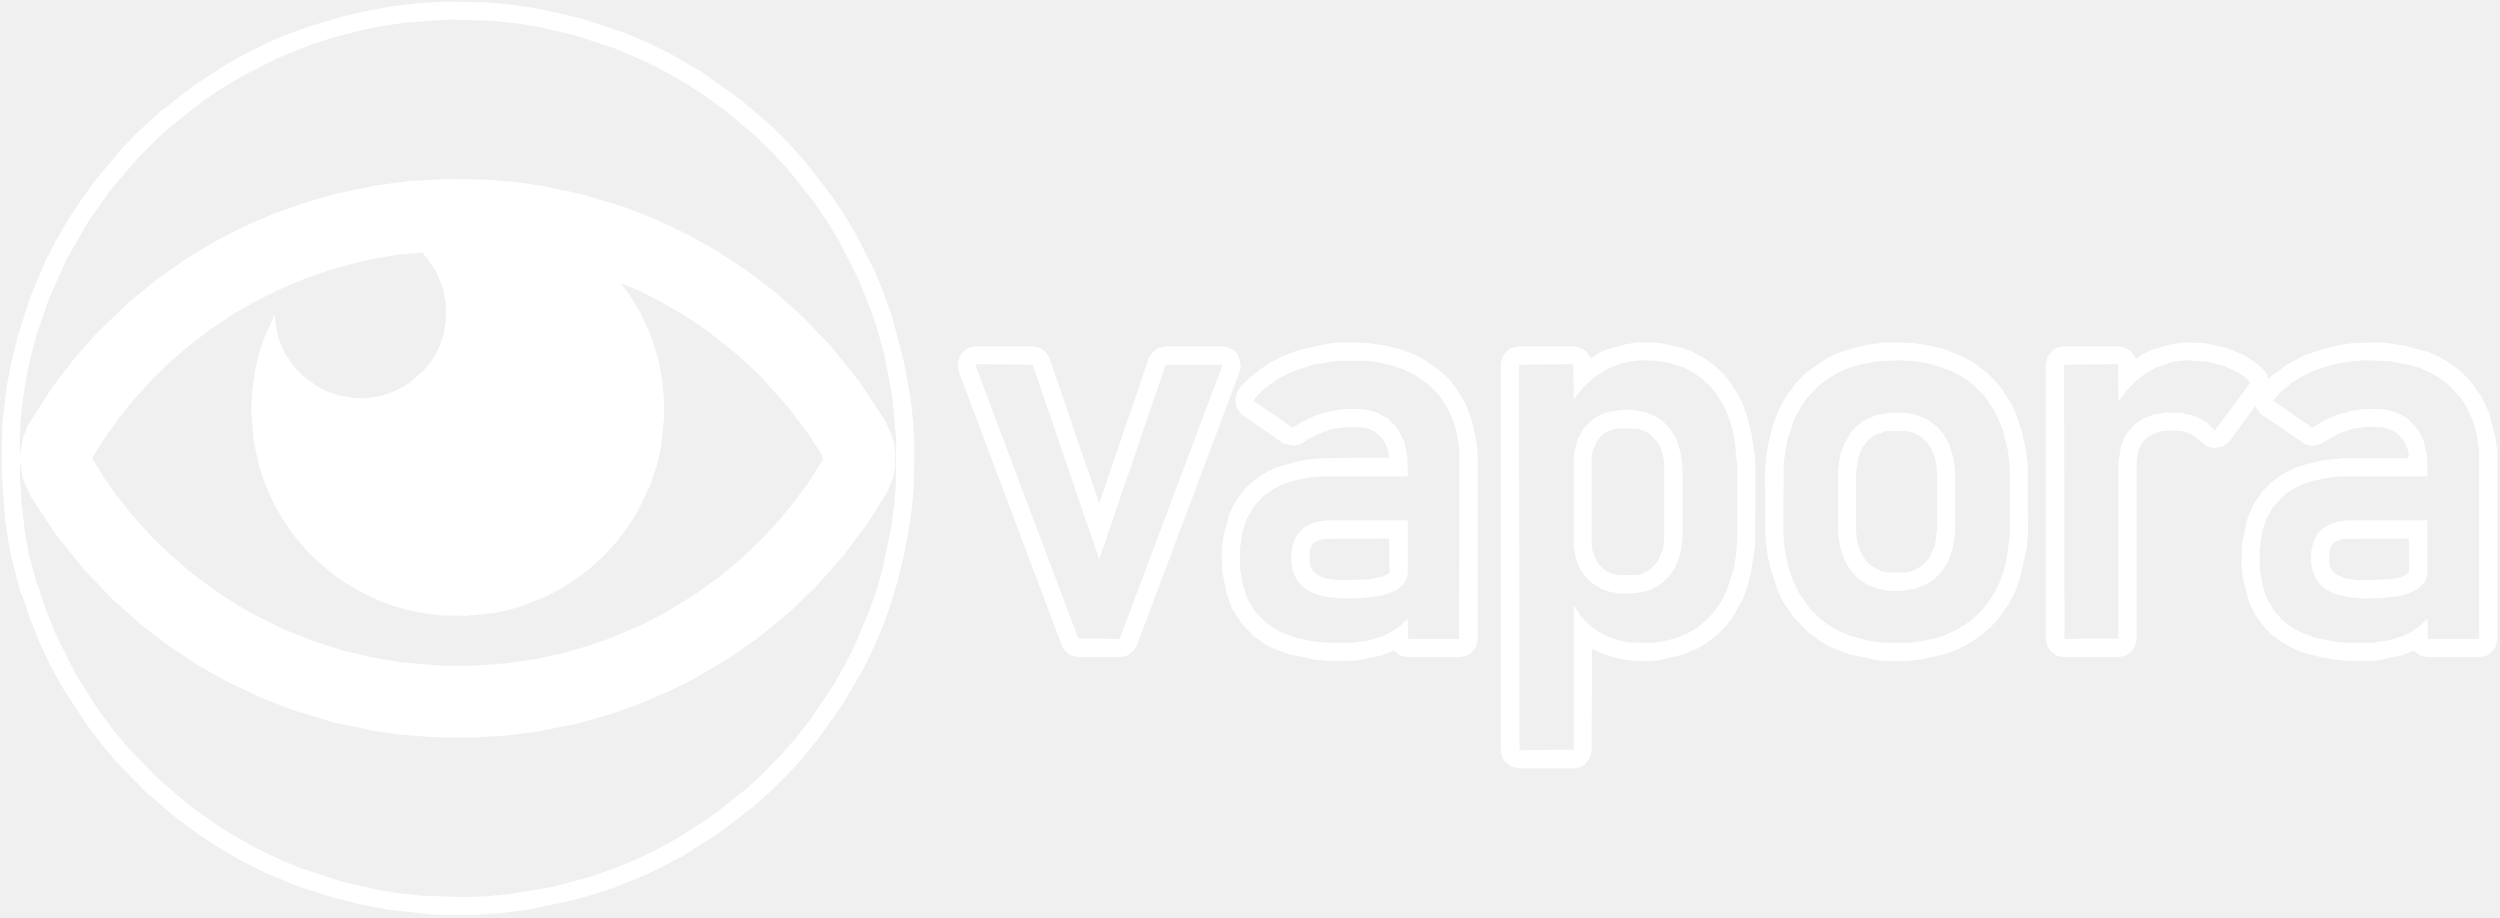
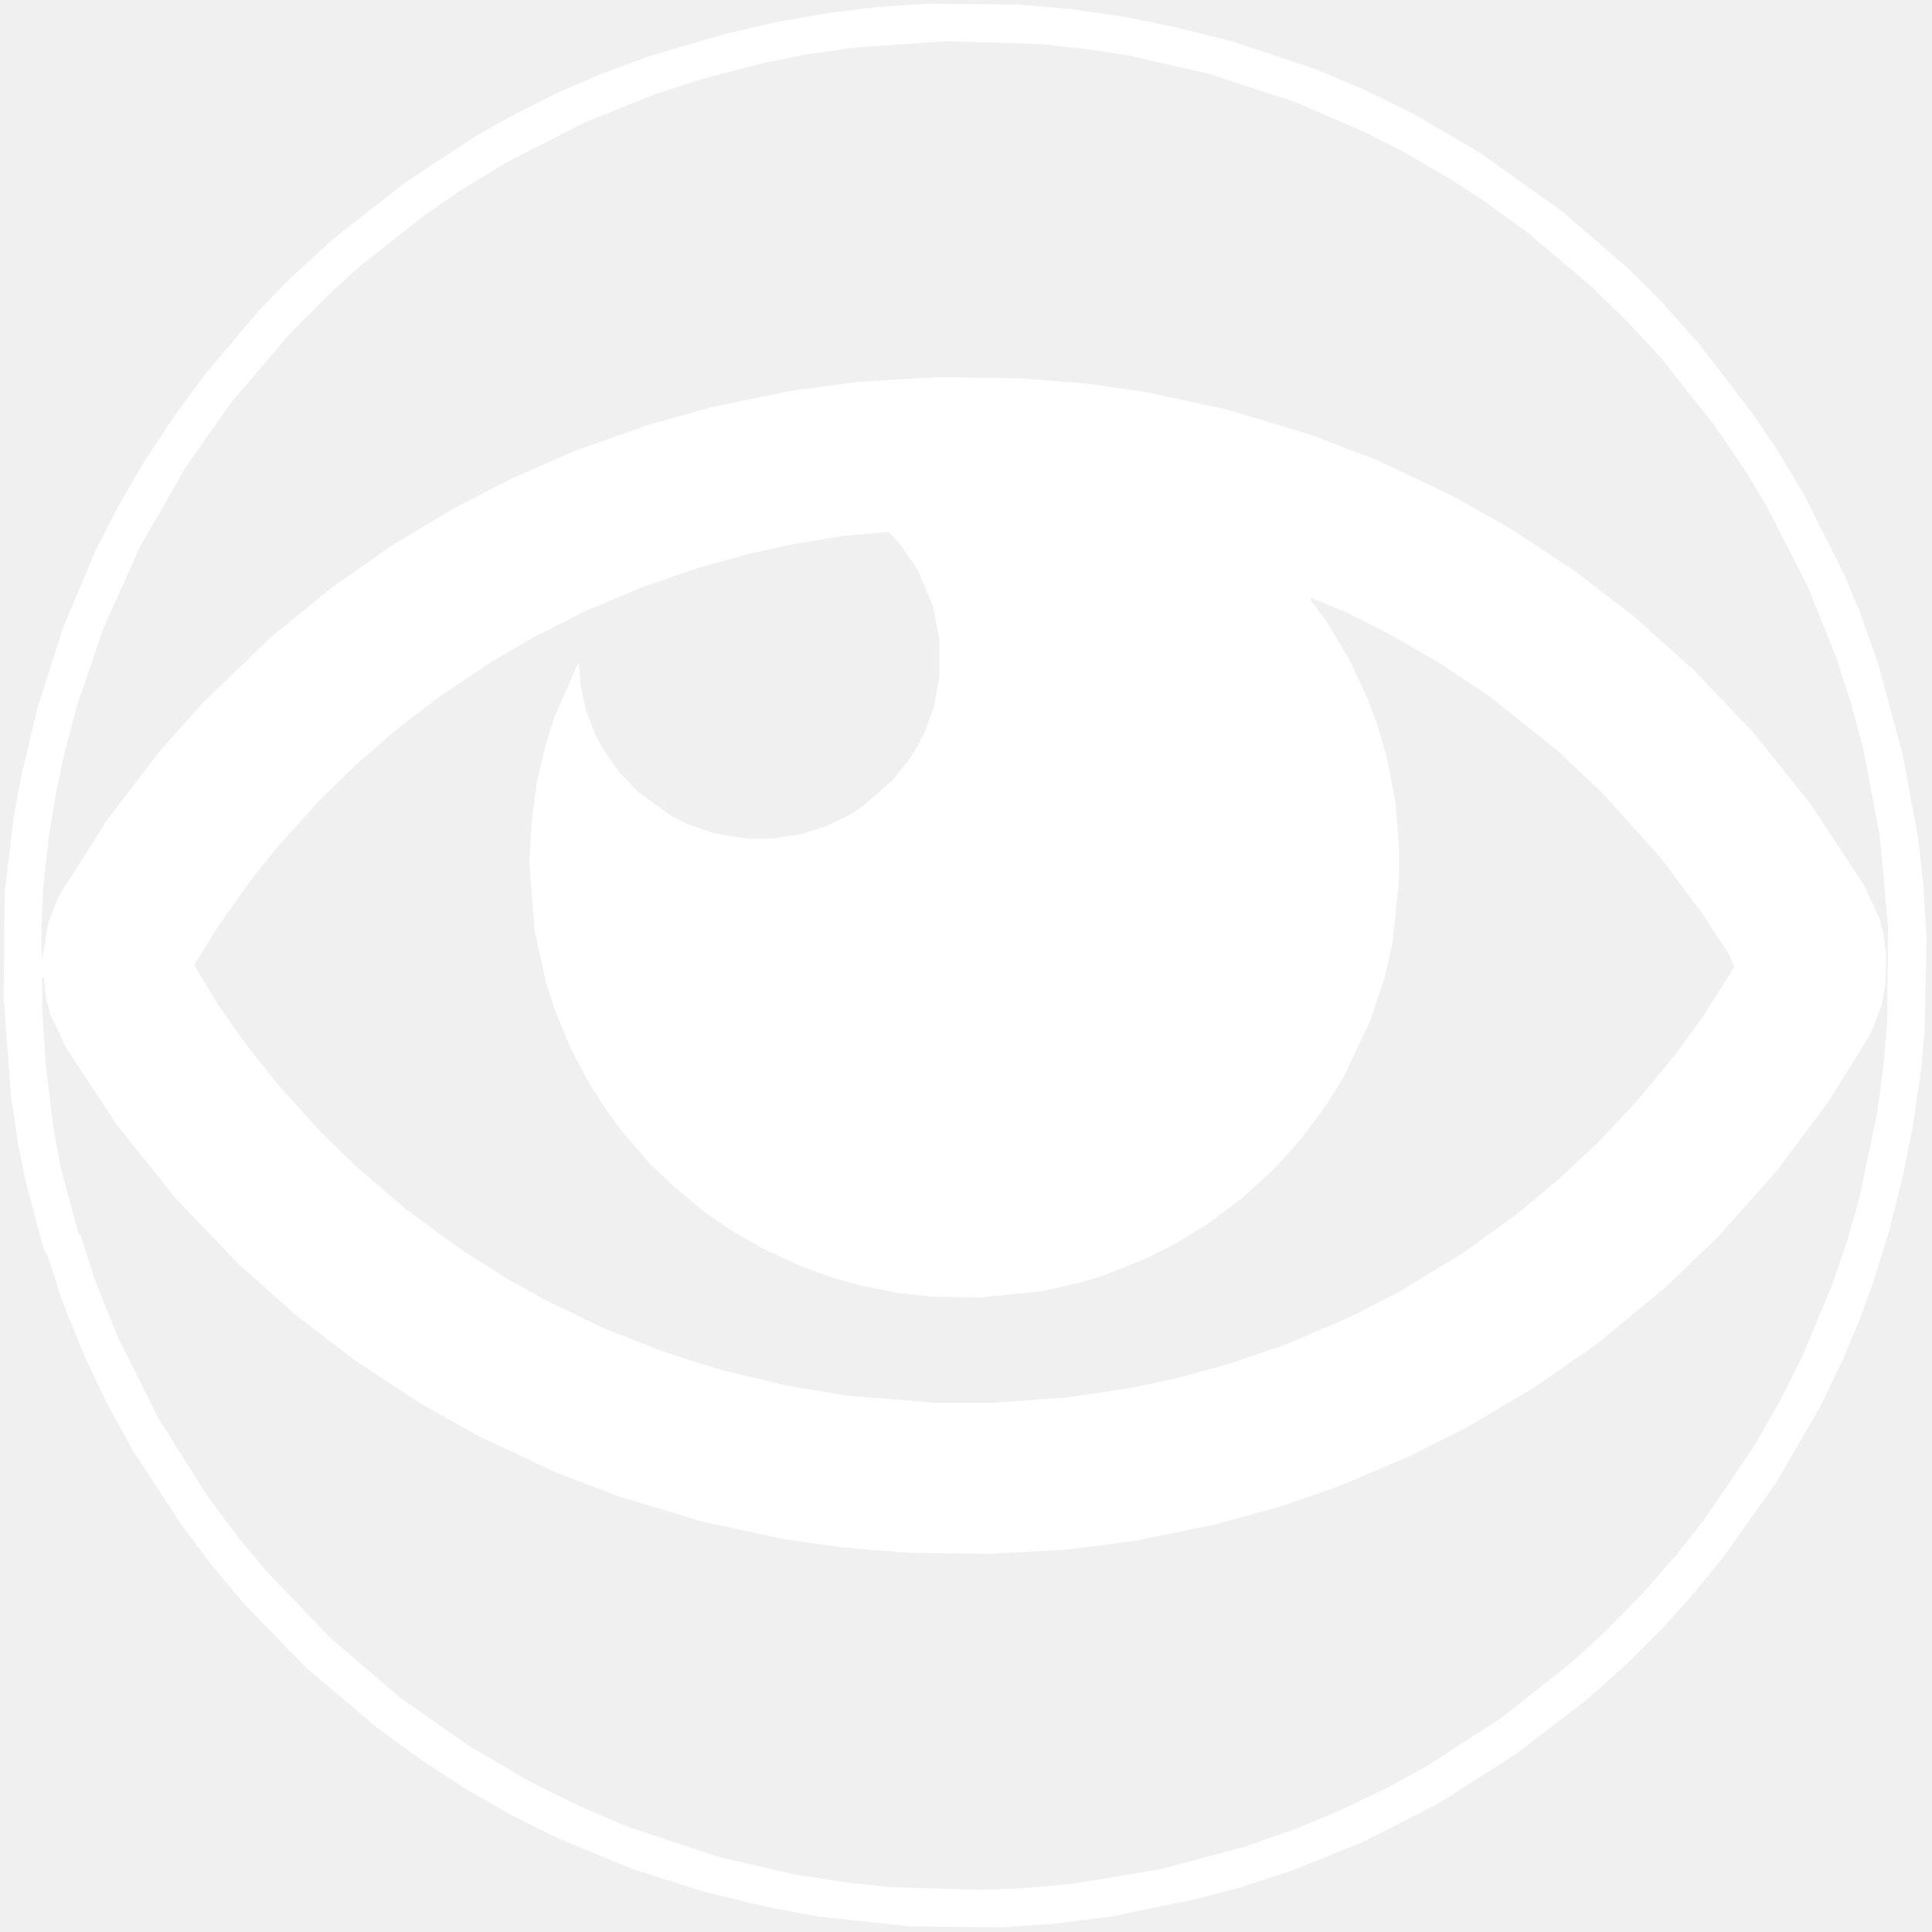
- <svg xmlns="http://www.w3.org/2000/svg" width="5752" height="2110" viewBox="24 34 5752 2110" role="img" aria-labelledby="title">
-   <path fill="#fff" fill-rule="evenodd" d="M5384,1299L5389,1288L5396,1281L5413,1274L5566,1273L5567,1351L5553,1360L5541,1364L5520,1367L5452,1369L5420,1365L5398,1355L5389,1346L5384,1335L5383,1328ZM3038,1298L3043,1287L3048,1282L3067,1274L3220,1273L3221,1351L3217,1355L3204,1361L3174,1367L3106,1369L3074,1365L3055,1357L3043,1346L3037,1330ZM5348,1277L5342,1300L5341,1323L5343,1340L5349,1359L5358,1374L5370,1386L5384,1395L5398,1401L5426,1408L5459,1411L5505,1410L5539,1406L5557,1402L5584,1391L5601,1376L5607,1364L5609,1354L5609,1231L5427,1231L5409,1233L5387,1239L5369,1249L5357,1261ZM3001,1279L2996,1299L2995,1326L2997,1341L3002,1357L3011,1373L3024,1386L3036,1394L3058,1403L3080,1408L3113,1411L3159,1410L3198,1405L3223,1398L3238,1391L3254,1377L3261,1363L3263,1352L3263,1231L3081,1231L3063,1233L3046,1237L3024,1248L3010,1262ZM4362,1026L4413,1026L4429,1031L4444,1039L4457,1051L4465,1062L4475,1084L4479,1101L4481,1124L4481,1251L4476,1289L4462,1319L4447,1335L4428,1346L4411,1351L4364,1351L4352,1348L4332,1338L4318,1325L4308,1310L4302,1297L4296,1274L4294,1248L4294,1127L4299,1087L4309,1064L4324,1045L4336,1036ZM3742,1020L3792,1020L3818,1031L3836,1049L3845,1066L3851,1085L3853,1102L3853,1277L3850,1299L3838,1326L3820,1345L3802,1354L3791,1357L3744,1357L3730,1353L3718,1347L3700,1330L3688,1302L3686,1282L3686,1092L3688,1072L3699,1047L3712,1033L3724,1026ZM4375,983L4341,989L4312,1002L4294,1016L4284,1027L4267,1055L4258,1082L4253,1114L4253,1261L4257,1289L4268,1323L4281,1345L4297,1363L4318,1378L4342,1388L4367,1393L4395,1394L4433,1388L4459,1377L4471,1369L4487,1354L4499,1338L4508,1321L4517,1294L4522,1262L4522,1113L4518,1086L4508,1055L4495,1032L4479,1014L4458,999L4434,989L4410,984ZM3754,977L3724,982L3705,989L3691,997L3668,1019L3654,1044L3645,1082L3645,1292L3650,1319L3657,1338L3670,1359L3687,1376L3711,1390L3726,1395L3747,1399L3776,1400L3805,1396L3821,1391L3839,1382L3850,1374L3865,1359L3875,1345L3883,1329L3891,1303L3895,1273L3895,1107L3891,1076L3882,1047L3869,1024L3852,1005L3837,994L3809,982L3780,977ZM2270,872L2400,873L2553,1321L2706,873L2837,873L2600,1504L2505,1503L2270,879ZM5298,914L5319,901L5346,888L5370,879L5400,871L5437,865L5467,863L5522,865L5570,874L5592,881L5617,892L5636,903L5656,918L5686,950L5699,970L5714,1003L5722,1031L5728,1072L5728,1504L5610,1504L5609,1457L5591,1475L5575,1486L5553,1497L5526,1506L5481,1513L5425,1513L5394,1510L5347,1500L5312,1486L5292,1474L5278,1463L5256,1439L5239,1409L5229,1379L5223,1338L5223,1298L5229,1257L5239,1227L5253,1202L5275,1177L5298,1160L5320,1149L5346,1140L5387,1132L5410,1130L5609,1130L5608,1082L5600,1047L5588,1023L5563,997L5542,985L5520,978L5501,975L5463,975L5435,979L5400,989L5369,1003L5344,1018L5254,956L5271,936ZM5175,892L5192,904L5202,914L5120,1024L5100,1005L5076,992L5044,984L5009,983L4978,988L4953,998L4937,1009L4916,1033L4904,1060L4898,1098L4898,1503L4774,1504L4773,873L4897,872L4898,958L4917,932L4940,909L4958,895L4986,879L5022,867L5053,863L5103,866L5142,876ZM4346,865L4400,863L4429,865L4460,870L4508,885L4534,898L4551,909L4566,921L4588,943L4613,979L4632,1022L4644,1072L4648,1109L4648,1267L4640,1325L4633,1351L4624,1375L4612,1399L4593,1427L4574,1448L4550,1468L4524,1484L4497,1496L4479,1502L4442,1510L4415,1513L4361,1513L4327,1509L4278,1496L4253,1485L4228,1470L4210,1456L4188,1434L4164,1400L4147,1364L4138,1336L4131,1302L4127,1263L4128,1097L4136,1047L4153,997L4168,969L4183,948L4209,921L4227,907L4252,892L4277,881L4306,872ZM3896,879L3918,890L3941,906L3958,922L3975,943L3989,966L3999,988L4009,1018L4015,1045L4021,1104L4021,1274L4018,1313L4013,1342L3997,1393L3986,1415L3970,1439L3949,1462L3929,1478L3913,1488L3881,1502L3849,1510L3825,1513L3772,1512L3747,1507L3724,1499L3701,1487L3683,1474L3662,1453L3645,1427L3645,1759L3520,1760L3519,873L3644,872L3645,954L3666,926L3691,903L3720,884L3755,870L3778,865L3799,863L3834,864L3865,869ZM2949,916L2971,902L2995,890L3045,873L3102,864L3165,864L3197,868L3231,876L3251,883L3280,897L3311,919L3331,939L3342,953L3360,984L3372,1016L3378,1042L3382,1074L3381,1504L3264,1504L3263,1457L3246,1474L3218,1492L3202,1499L3171,1508L3135,1513L3079,1513L3048,1510L3008,1502L2972,1489L2939,1469L2912,1442L2895,1414L2882,1375L2877,1341L2877,1295L2883,1256L2892,1229L2909,1199L2930,1176L2957,1157L2981,1146L3012,1137L3041,1132L3063,1130L3263,1130L3262,1083L3255,1050L3239,1019L3217,997L3196,985L3174,978L3155,975L3116,975L3080,981L3051,990L3021,1004L2998,1018L2908,956L2914,947L2928,933ZM2251,835L2239,844L2231,856L2227,873L2231,892L2469,1524L2478,1535L2488,1542L2505,1546L2601,1546L2618,1542L2632,1531L2640,1518L2874,895L2879,875L2874,854L2867,844L2855,835L2839,831L2705,831L2688,835L2676,844L2668,856L2553,1192L2438,856L2429,843L2418,835L2401,831L2267,831ZM4735,855L4731,872L4731,1505L4735,1522L4742,1532L4755,1542L4772,1546L4899,1546L4916,1542L4926,1535L4936,1522L4940,1505L4940,1092L4944,1070L4954,1051L4967,1038L4991,1027L5005,1025L5037,1025L5051,1027L5070,1035L5101,1061L5118,1065L5139,1061L5153,1050L5214,967L5217,975L5226,987L5328,1056L5345,1060L5362,1056L5404,1032L5438,1020L5473,1016L5504,1017L5518,1020L5538,1030L5554,1047L5563,1066L5566,1079L5565,1088L5415,1088L5370,1093L5327,1103L5301,1112L5279,1123L5252,1142L5229,1165L5209,1194L5195,1227L5183,1281L5181,1333L5184,1362L5198,1418L5213,1449L5235,1479L5249,1493L5273,1511L5306,1529L5328,1537L5368,1547L5415,1554L5477,1555L5497,1553L5549,1542L5577,1531L5592,1542L5609,1546L5729,1546L5746,1542L5756,1535L5766,1522L5770,1506L5770,1076L5766,1043L5751,984L5733,946L5708,911L5685,888L5655,866L5636,855L5611,844L5556,829L5507,822L5441,823L5412,827L5376,835L5327,851L5285,873L5242,906L5239,894L5232,884L5217,871L5189,852L5149,835L5094,823L5044,822L5015,827L4974,839L4957,847L4937,860L4936,855L4926,842L4916,835L4900,831L4771,831L4755,835L4745,842ZM4361,822L4322,827L4283,836L4248,848L4224,860L4179,892L4154,918L4131,950L4116,978L4103,1013L4093,1053L4088,1082L4085,1117L4086,1274L4091,1312L4097,1339L4114,1393L4127,1419L4150,1453L4181,1486L4209,1507L4234,1522L4277,1539L4343,1553L4365,1555L4410,1555L4446,1551L4498,1539L4526,1529L4552,1516L4576,1500L4604,1477L4623,1456L4646,1423L4661,1394L4671,1367L4687,1295L4690,1261L4689,1099L4685,1068L4676,1027L4660,980L4650,960L4631,931L4617,913L4595,891L4570,872L4544,856L4499,838L4463,829L4426,823ZM3915,842L3892,834L3847,824L3830,822L3789,822L3760,827L3721,838L3701,847L3684,858L3674,843L3663,835L3646,831L3517,831L3501,835L3491,842L3481,855L3477,872L3477,1761L3481,1778L3488,1788L3501,1798L3518,1802L3645,1802L3662,1798L3672,1791L3682,1778L3686,1762L3687,1527L3705,1536L3728,1544L3762,1552L3785,1555L3821,1555L3840,1553L3897,1540L3932,1525L3951,1513L3978,1492L3996,1473L4013,1450L4034,1412L4045,1381L4054,1345L4062,1289L4063,1117L4061,1077L4054,1032L4044,992L4034,964L4021,938L4002,910L3988,893L3966,873L3942,856ZM2923,884L2898,904L2878,925L2871,935L2866,954L2870,973L2880,987L2977,1054L3000,1060L3017,1056L3033,1045L3058,1032L3088,1021L3127,1016L3158,1017L3172,1020L3187,1027L3206,1044L3218,1069L3220,1087L3069,1088L3036,1091L3009,1096L2962,1109L2938,1120L2911,1138L2887,1160L2864,1192L2853,1215L2839,1267L2835,1299L2836,1348L2846,1399L2858,1433L2880,1468L2909,1498L2936,1517L2953,1526L2989,1539L3050,1552L3084,1555L3143,1554L3199,1543L3231,1531L3245,1542L3262,1546L3383,1546L3400,1542L3410,1535L3420,1522L3424,1505L3424,1079L3420,1044L3409,997L3397,965L3374,927L3360,909L3341,890L3299,860L3277,849L3250,839L3210,829L3172,823L3106,822L3078,825L3034,834L3008,841L2976,853L2952,865ZM236,1088L262,1046L299,994L327,959L374,907L413,869L458,830L505,794L562,756L605,731L662,702L726,675L784,655L845,638L892,628L947,619L995,615L1006,627L1026,656L1043,696L1050,733L1050,772L1044,806L1035,831L1026,849L1016,865L999,886L967,914L950,925L927,936L899,945L867,950L840,950L804,944L775,934L757,925L721,899L700,877L682,851L674,836L664,810L658,781L656,757L630,816L620,847L610,890L605,928L602,975L608,1051L620,1106L630,1137L646,1176L665,1213L686,1246L702,1268L732,1303L760,1330L794,1358L823,1378L858,1398L899,1417L929,1428L960,1437L1004,1446L1040,1450L1096,1451L1163,1444L1203,1435L1232,1426L1279,1407L1310,1391L1344,1370L1380,1343L1414,1312L1444,1279L1471,1243L1491,1211L1520,1150L1536,1102L1545,1063L1552,993L1552,960L1548,910L1539,863L1529,828L1518,798L1498,755L1473,713L1455,689L1456,687L1495,703L1535,723L1596,758L1650,794L1724,853L1773,899L1837,970L1884,1033L1912,1076L1918,1090L1884,1144L1855,1184L1813,1235L1770,1281L1724,1324L1678,1362L1621,1403L1550,1446L1497,1473L1429,1502L1371,1522L1310,1539L1258,1550L1191,1560L1110,1566L1045,1566L947,1558L882,1547L811,1530L748,1510L682,1484L620,1454L577,1430L528,1399L468,1355L413,1308L374,1270L328,1219L290,1171L262,1131ZM1057,79L1158,82L1214,88L1258,95L1346,115L1440,146L1514,178L1557,200L1607,229L1644,253L1691,287L1761,346L1804,388L1838,425L1896,498L1930,548L1953,586L1999,676L2029,751L2045,800L2059,852L2077,947L2086,1046L2085,1150L2081,1198L2074,1250L2055,1341L2042,1387L2025,1437L1992,1516L1969,1562L1940,1613L1885,1694L1855,1732L1820,1772L1778,1815L1741,1849L1664,1910L1582,1963L1538,1987L1488,2011L1440,2031L1383,2051L1293,2075L1198,2091L1144,2096L1096,2098L997,2095L949,2090L891,2081L809,2062L712,2030L660,2008L605,1981L538,1942L461,1888L385,1823L314,1749L285,1714L250,1667L197,1583L152,1493L128,1433L112,1383L110,1382L90,1308L82,1263L74,1197L70,1134L70,1102L72,1102L74,1123L79,1142L96,1178L152,1263L216,1343L285,1415L348,1471L412,1520L482,1566L546,1602L631,1642L699,1668L792,1696L881,1715L943,1724L1019,1730L1106,1731L1193,1726L1262,1717L1351,1699L1423,1679L1484,1658L1562,1625L1624,1594L1700,1549L1769,1501L1844,1439L1902,1383L1965,1312L2021,1237L2067,1163L2079,1132L2083,1110L2084,1079L2081,1054L2077,1038L2060,1001L2002,913L1938,833L1872,764L1807,706L1743,657L1673,611L1609,575L1529,537L1456,509L1363,481L1274,462L1212,453L1136,447L1048,446L962,451L887,461L800,479L732,498L653,526L584,556L518,590L450,631L386,676L321,729L246,801L198,855L142,928L88,1013L77,1041L70,1081L69,1056L71,1005L77,950L85,901L94,858L108,805L137,720L177,631L227,544L277,473L340,399L388,351L418,324L489,268L527,242L576,212L662,168L739,137L788,121L857,103L902,94L957,86ZM1038,38L979,42L930,48L873,58L816,71L731,96L680,115L636,134L582,161L543,183L467,233L389,294L340,339L307,373L247,444L214,489L181,539L152,589L129,634L93,719L65,807L48,878L39,926L29,1011L28,1123L36,1231L44,1285L52,1324L72,1399L76,1405L92,1455L118,1519L141,1567L169,1618L222,1699L255,1743L290,1785L359,1856L436,1921L484,1956L530,1986L582,2016L632,2041L714,2075L793,2100L859,2116L917,2127L1018,2138L1116,2139L1175,2135L1238,2127L1330,2108L1376,2096L1435,2077L1514,2045L1596,2003L1679,1950L1756,1891L1802,1850L1838,1814L1868,1781L1905,1736L1964,1653L2012,1570L2037,1518L2055,1475L2070,1434L2087,1379L2102,1319L2113,1265L2122,1203L2126,1159L2128,1059L2125,1005L2119,950L2102,858L2075,758L2055,702L2037,659L1993,572L1964,524L1939,487L1880,410L1838,363L1802,327L1729,264L1639,200L1565,157L1514,132L1462,110L1369,79L1309,64L1250,52L1194,44L1137,39Z" />
+ <svg xmlns="http://www.w3.org/2000/svg" width="2110" height="2110" viewBox="24 34 2110 2110" role="img" aria-labelledby="title">
+   <path fill="#fff" fill-rule="evenodd" d="M236,1088L262,1046L299,994L327,959L374,907L413,869L458,830L505,794L562,756L605,731L662,702L726,675L784,655L845,638L892,628L947,619L995,615L1006,627L1026,656L1043,696L1050,733L1050,772L1044,806L1035,831L1026,849L1016,865L999,886L967,914L950,925L927,936L899,945L867,950L840,950L804,944L775,934L757,925L721,899L700,877L682,851L674,836L664,810L658,781L656,757L630,816L620,847L610,890L605,928L602,975L608,1051L620,1106L630,1137L646,1176L665,1213L686,1246L702,1268L732,1303L760,1330L794,1358L823,1378L858,1398L899,1417L929,1428L960,1437L1004,1446L1040,1450L1096,1451L1163,1444L1203,1435L1232,1426L1279,1407L1310,1391L1344,1370L1380,1343L1414,1312L1444,1279L1471,1243L1491,1211L1520,1150L1536,1102L1545,1063L1552,993L1552,960L1548,910L1539,863L1529,828L1518,798L1498,755L1473,713L1455,689L1456,687L1495,703L1535,723L1596,758L1650,794L1724,853L1773,899L1837,970L1884,1033L1912,1076L1918,1090L1884,1144L1855,1184L1813,1235L1770,1281L1724,1324L1678,1362L1621,1403L1550,1446L1497,1473L1429,1502L1371,1522L1310,1539L1258,1550L1191,1560L1110,1566L1045,1566L947,1558L882,1547L811,1530L748,1510L682,1484L620,1454L577,1430L528,1399L468,1355L413,1308L374,1270L328,1219L290,1171L262,1131ZM1057,79L1158,82L1214,88L1258,95L1346,115L1440,146L1514,178L1557,200L1607,229L1644,253L1691,287L1761,346L1804,388L1838,425L1896,498L1930,548L1953,586L1999,676L2029,751L2045,800L2059,852L2077,947L2086,1046L2085,1150L2081,1198L2074,1250L2055,1341L2042,1387L2025,1437L1992,1516L1969,1562L1940,1613L1885,1694L1855,1732L1820,1772L1778,1815L1741,1849L1664,1910L1582,1963L1538,1987L1488,2011L1440,2031L1383,2051L1293,2075L1198,2091L1144,2096L1096,2098L997,2095L949,2090L891,2081L809,2062L712,2030L660,2008L605,1981L538,1942L461,1888L385,1823L314,1749L285,1714L250,1667L197,1583L152,1493L128,1433L112,1383L110,1382L90,1308L82,1263L74,1197L70,1134L70,1102L72,1102L74,1123L79,1142L96,1178L152,1263L216,1343L285,1415L348,1471L412,1520L482,1566L546,1602L631,1642L699,1668L792,1696L881,1715L943,1724L1019,1730L1106,1731L1193,1726L1262,1717L1351,1699L1423,1679L1484,1658L1562,1625L1624,1594L1700,1549L1769,1501L1844,1439L1902,1383L1965,1312L2021,1237L2067,1163L2079,1132L2083,1110L2084,1079L2081,1054L2077,1038L2060,1001L2002,913L1938,833L1872,764L1807,706L1743,657L1673,611L1609,575L1529,537L1456,509L1363,481L1274,462L1212,453L1136,447L1048,446L962,451L887,461L800,479L732,498L653,526L584,556L518,590L450,631L386,676L321,729L246,801L198,855L142,928L88,1013L77,1041L70,1081L69,1056L71,1005L77,950L85,901L94,858L108,805L137,720L177,631L227,544L277,473L340,399L388,351L418,324L489,268L527,242L576,212L662,168L739,137L788,121L857,103L902,94L957,86ZM1038,38L979,42L930,48L873,58L816,71L731,96L680,115L636,134L582,161L543,183L467,233L389,294L340,339L307,373L247,444L214,489L181,539L152,589L129,634L93,719L65,807L48,878L39,926L29,1011L28,1123L36,1231L44,1285L52,1324L72,1399L76,1405L92,1455L118,1519L141,1567L169,1618L222,1699L255,1743L290,1785L359,1856L436,1921L484,1956L530,1986L582,2016L632,2041L714,2075L793,2100L859,2116L917,2127L1018,2138L1116,2139L1175,2135L1238,2127L1330,2108L1376,2096L1435,2077L1514,2045L1596,2003L1679,1950L1756,1891L1802,1850L1838,1814L1868,1781L1905,1736L1964,1653L2012,1570L2037,1518L2055,1475L2070,1434L2087,1379L2102,1319L2113,1265L2122,1203L2126,1159L2128,1059L2125,1005L2119,950L2102,858L2075,758L2055,702L2037,659L1993,572L1964,524L1939,487L1880,410L1838,363L1802,327L1729,264L1639,200L1565,157L1514,132L1462,110L1369,79L1309,64L1250,52L1194,44L1137,39Z" />
</svg>
